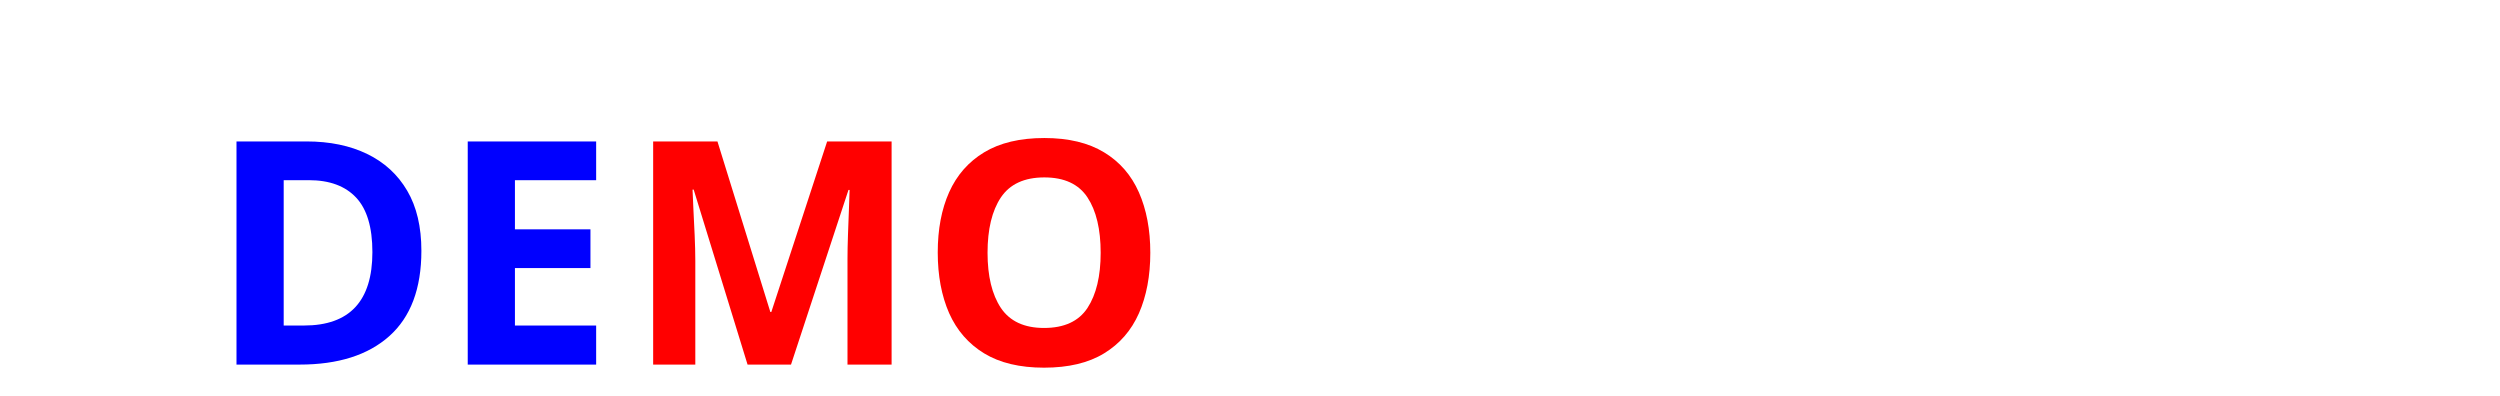
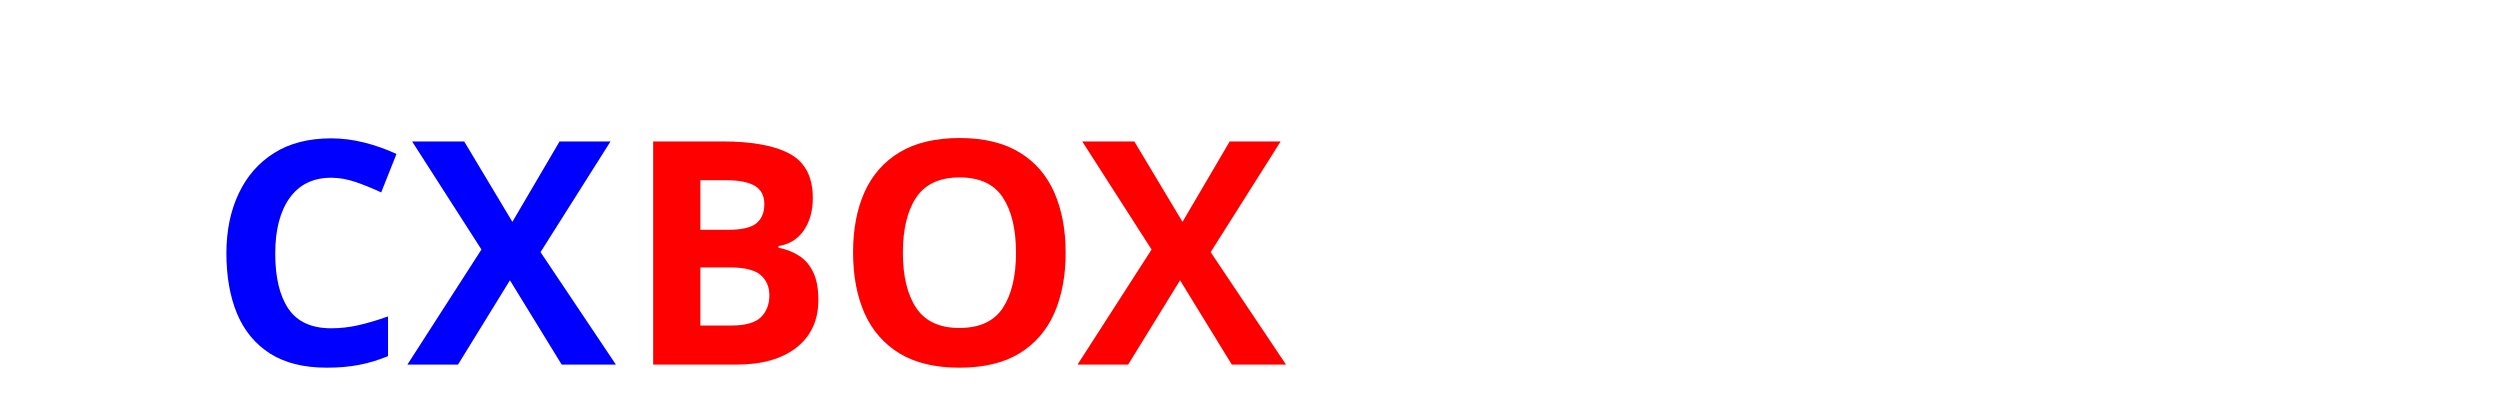
<svg xmlns="http://www.w3.org/2000/svg" viewBox="0 0 240 38">
  <style>

    .heavy {
    font: bold 30px Stencil;
    fill: blue;
    }

    .heavyR {
    font: bold 30px Stencil;
    fill: red;
    }
  </style>
-   <text x="20" y="35" class="heavy">DE</text>
-   <text x="60" y="35" class="heavyR">MO</text>
+   <text x="20" y="35" class="heavy">CX</text>
+   <text x="60" y="35" class="heavyR">BOX</text>
</svg>
